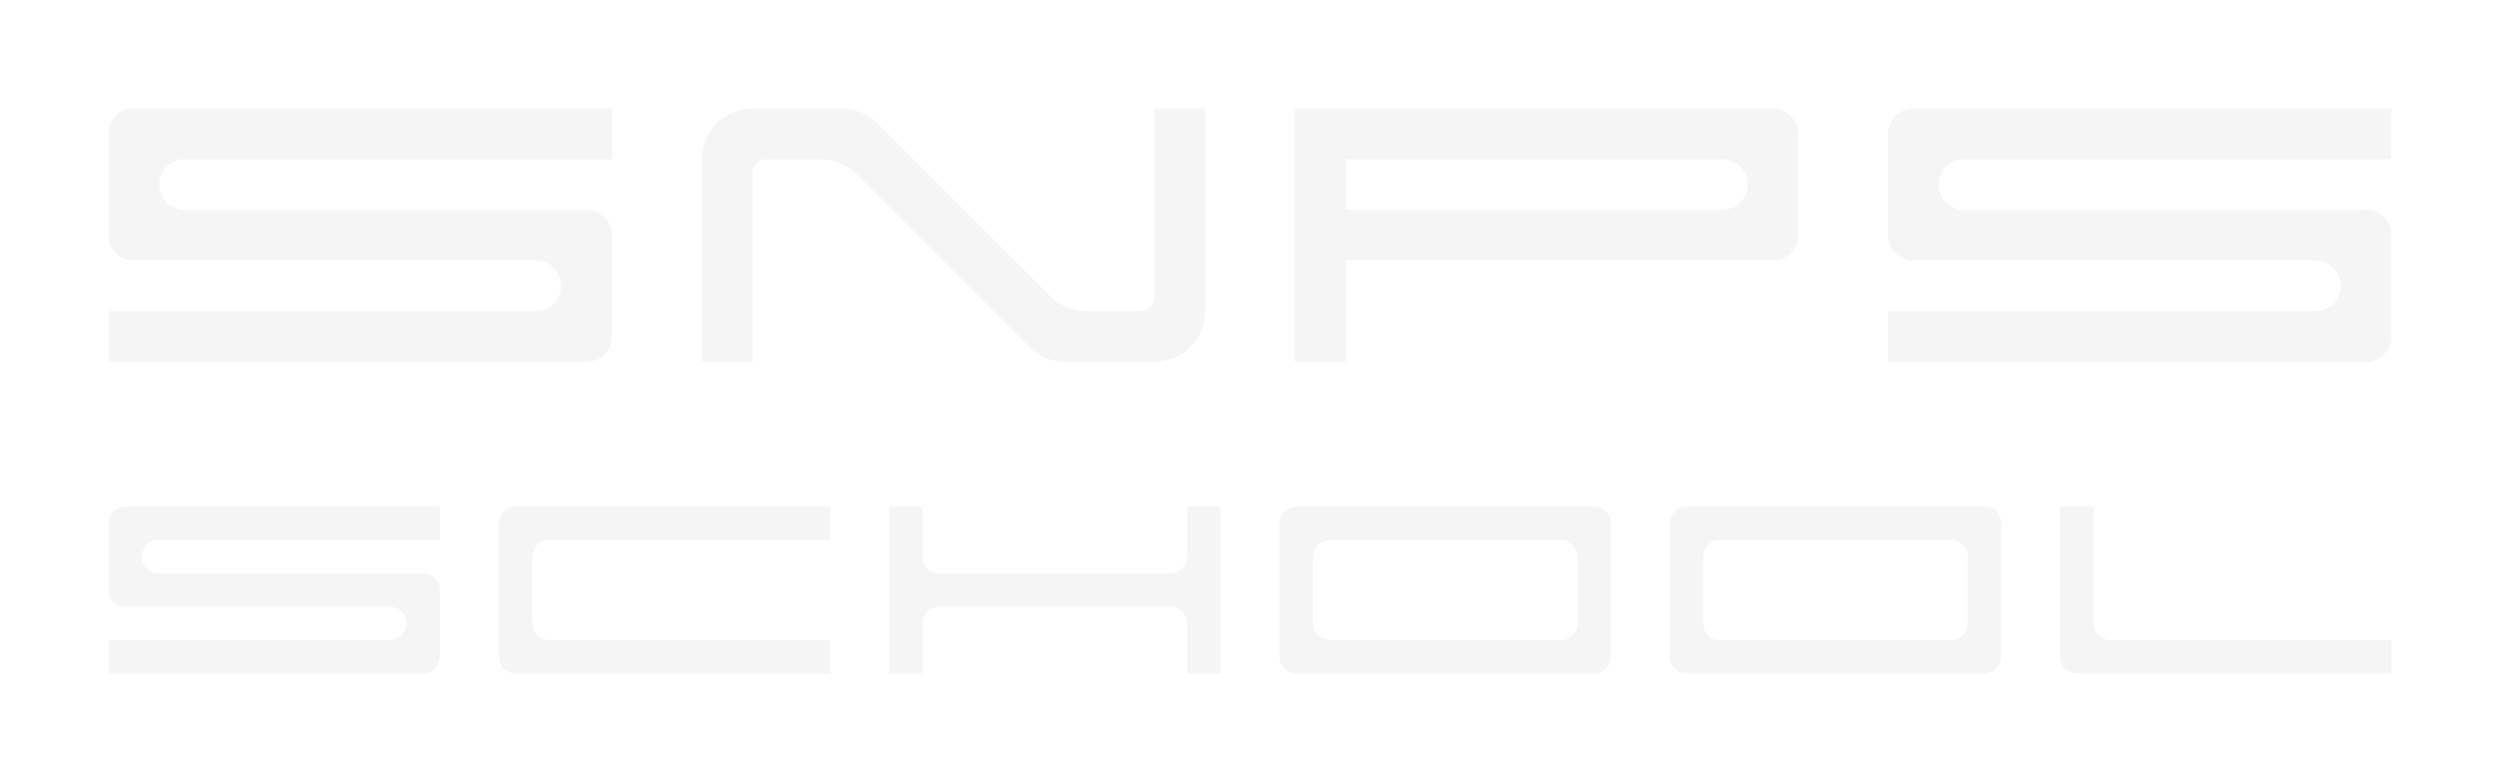
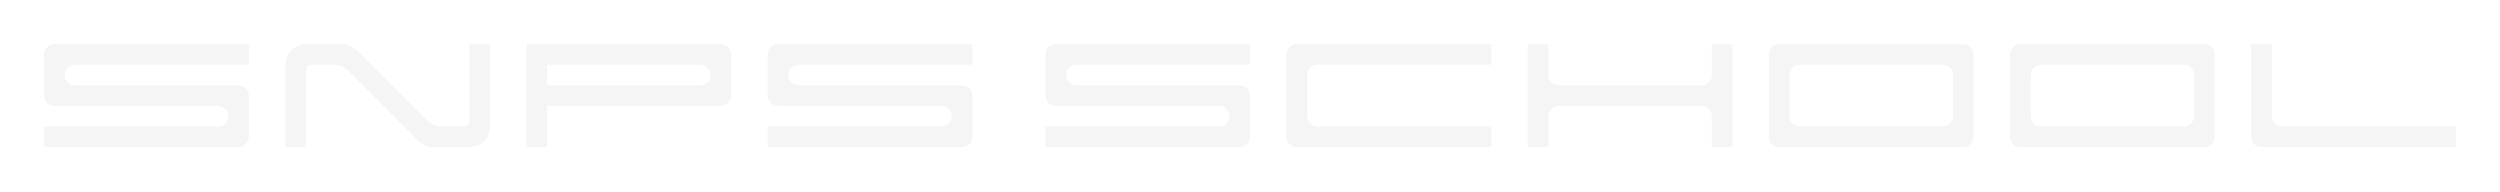
- <svg xmlns="http://www.w3.org/2000/svg" width="690.806" height="216.065" viewBox="0 0 690.806 216.065">
+ <svg xmlns="http://www.w3.org/2000/svg" width="1699.042" height="130.000" viewBox="0 0 1699.042 130.000">
  <defs>
    <linearGradient id="si-silver" x1="0" y1="0" x2=".18" y2="1">
      <stop stop-color="#fafafa" />
      <stop offset=".18" stop-color="#77777c" />
      <stop offset=".41" stop-color="#f8f8fa" />
      <stop offset=".49" stop-color="#68686e" />
      <stop offset=".7" stop-color="#dfdfe2" />
      <stop offset="1" stop-color="#b2b2b8" />
    </linearGradient>
    <linearGradient id="si-glass" x1="0" y1="0" x2=".24" y2="1">
      <stop stop-color="#ffffff" stop-opacity=".92" />
      <stop offset=".16" stop-color="#33333a" stop-opacity=".26" />
      <stop offset=".4" stop-color="#ffffff" stop-opacity=".12" />
      <stop offset=".49" stop-color="#ffffff" stop-opacity=".82" />
      <stop offset=".56" stop-color="#33333a" stop-opacity=".1" />
      <stop offset=".82" stop-color="#ffffff" stop-opacity=".15" />
      <stop offset="1" stop-color="#ffffff" stop-opacity=".8" />
    </linearGradient>
    <linearGradient id="si-frost" x2=".8" y2="1">
      <stop stop-color="#ffffff" stop-opacity=".85" />
      <stop offset="1" stop-color="#33333a" stop-opacity=".5" />
    </linearGradient>
    <linearGradient id="si-edge" x2=".1" y2="1">
      <stop stop-color="#ffffff" />
      <stop offset=".28" stop-color="#33333a" />
      <stop offset=".49" stop-color="#ffffff" />
      <stop offset=".63" stop-color="#33333a" />
      <stop offset="1" stop-color="#ffffff" />
    </linearGradient>
  </defs>
  <g fill="#f5f5f5">
    <g transform="translate(30 30)">
      <g transform="scale(1.492537) translate(-33.28 -33.28)">
        <path d="M117.08,42.66h9.38v-9.38H37.97c-2.59,0-4.69,2.1-4.69,4.69v18.76c0,2.59,2.1,4.69,4.69,4.69h4.69s69.73,0,69.73,0c2.59,0,4.69,2.1,4.69,4.69h0c0,2.59-2.1,4.69-4.69,4.69H42.66s-9.38,0-9.38,0v9.38h88.49c2.59,0,4.69-2.1,4.69-4.69v-18.76c0-2.59-2.1-4.69-4.69-4.69h-4.69s-69.73,0-69.73,0c-2.59,0-4.69-2.1-4.69-4.69h0c0-2.59,2.1-4.69,4.69-4.69h69.73Z" />
        <path d="M226.9,33.28v34.98c0,1.4-1.14,2.54-2.54,2.54h-10.08c-2.49,0-4.87-.99-6.63-2.75l-6.63-6.63-6.64-6.63-12.13-12.13h0l-6.63-6.63c-1.76-1.76-4.14-2.75-6.63-2.75h-9.37s-7.13,0-7.13,0h0c-5.18,0-9.38,4.2-9.38,9.38h0s0,0,0,0v37.52h9.38v-34.98c0-1.4,1.14-2.54,2.54-2.54h10.09c2.49,0,4.87.99,6.63,2.75l16.01,16.01,6.63,6.64,2.74,2.74,6.63,6.63c1.76,1.76,4.14,2.75,6.63,2.75h9.39s7.12,0,7.12,0h0c5.18,0,9.38-4.2,9.38-9.38h0v-37.52h-9.38Z" />
        <path d="M252.92,33.28v46.9h9.38v-18.76h79.11c2.59,0,4.69-2.1,4.69-4.69v-18.76c0-2.59-2.1-4.69-4.69-4.69h-88.49ZM332.03,52.04h-69.73v-9.38h69.73c2.59,0,4.69,2.1,4.69,4.69h0c0,2.59-2.1,4.69-4.69,4.69Z" />
        <path d="M372.12,47.35h0c0,2.59,2.1,4.69,4.69,4.69h74.42c2.59,0,4.69,2.1,4.69,4.69v18.76c0,2.59-2.1,4.69-4.69,4.69h-88.49v-9.38h79.11c2.59,0,4.69-2.1,4.69-4.69h0c0-2.59-2.1-4.69-4.69-4.69h-74.42c-2.59,0-4.69-2.1-4.69-4.69v-18.76c0-2.59,2.1-4.69,4.69-4.69h88.49v9.38h-79.11c-2.59,0-4.69,2.1-4.69,4.69Z" />
      </g>
-       <path d="M125.1 14.0H139.1V0.0H7.0C3.1 0.0 0.0 3.1 0.0 7.0V35.0C0.0 38.9 3.1 42.0 7.0 42.0H118.1C121.9 42.0 125.1 45.1 125.1 49.0C125.1 52.9 121.9 56.0 118.1 56.0H0.0V70.0H132.1C135.9 70.0 139.1 66.9 139.1 63.0V35.0C139.1 31.1 135.9 28.0 132.1 28.0H21.0C17.1 28.0 14.0 24.9 14.0 21.0C14.0 17.1 17.1 14.0 21.0 14.0H125.1ZM303.0 0.0H170.9C167.0 0.0 163.9 3.1 163.9 7.0V63.0C163.9 66.9 167.0 70.0 170.9 70.0H303.0V56.0H184.9C181.0 56.0 177.9 52.9 177.9 49.0V21.0C177.9 17.1 181.0 14.0 184.9 14.0H303.0V0.0ZM327.8 0.0H341.8V21.0C341.8 24.9 344.9 28.0 348.8 28.0H445.9C449.7 28.0 452.9 24.9 452.9 21.0V0.0H466.9V70.0H452.9V49.0C452.9 45.1 449.7 42.0 445.9 42.0H348.8C344.9 42.0 341.8 45.1 341.8 49.0V70.0H327.8V0.0ZM491.7 7.0C491.7 3.1 494.8 0.0 498.7 0.0H623.8C627.6 0.0 630.8 3.1 630.8 7.0V63.0C630.8 66.9 627.6 70.0 623.8 70.0H498.7C494.8 70.0 491.7 66.9 491.7 63.0V7.0ZM505.7 21.0V49.0C505.7 52.9 508.8 56.0 512.7 56.0H609.8C613.6 56.0 616.8 52.9 616.8 49.0V21.0C616.8 17.1 613.6 14.0 609.8 14.0H512.7C508.8 14.0 505.7 17.1 505.7 21.0ZM655.6 7.0C655.6 3.1 658.7 0.0 662.6 0.0H787.7C791.5 0.0 794.7 3.1 794.7 7.0V63.0C794.7 66.9 791.5 70.0 787.7 70.0H662.6C658.7 70.0 655.6 66.9 655.6 63.0V7.0ZM669.6 21.0V49.0C669.6 52.9 672.7 56.0 676.6 56.0H773.7C777.5 56.0 780.7 52.9 780.7 49.0V21.0C780.7 17.1 777.5 14.0 773.7 14.0H676.6C672.7 14.0 669.6 17.1 669.6 21.0ZM819.5 0.0H833.5V49.0C833.5 52.9 836.6 56.0 840.5 56.0H958.6V70.0H826.5C822.6 70.0 819.5 66.9 819.5 63.0V0.0Z" transform="translate(0 110) scale(0.6580738)" />
+       <path d="M125.1 14.0H139.1V0.0H7.0C3.1 0.0 0.0 3.1 0.0 7.0V35.0C0.0 38.9 3.1 42.0 7.0 42.0H118.1C121.9 42.0 125.1 45.1 125.1 49.0C125.1 52.9 121.9 56.0 118.1 56.0H0.0V70.0H132.1C135.9 70.0 139.1 66.9 139.1 63.0V35.0C139.1 31.1 135.9 28.0 132.1 28.0H21.0C17.1 28.0 14.0 24.9 14.0 21.0C14.0 17.1 17.1 14.0 21.0 14.0H125.1ZM303.0 0.0H170.9C167.0 0.0 163.9 3.1 163.9 7.0V63.0C163.9 66.9 167.0 70.0 170.9 70.0H303.0V56.0H184.9C181.0 56.0 177.9 52.9 177.9 49.0V21.0C177.9 17.1 181.0 14.0 184.9 14.0H303.0V0.0ZM327.8 0.0H341.8V21.0C341.8 24.9 344.9 28.0 348.8 28.0H445.9C449.7 28.0 452.9 24.9 452.9 21.0V0.0H466.9V70.0H452.9V49.0C452.9 45.1 449.7 42.0 445.9 42.0H348.8C344.9 42.0 341.8 45.1 341.8 49.0V70.0H327.8V0.0ZM491.7 7.0C491.7 3.1 494.8 0.0 498.7 0.0H623.8C627.6 0.0 630.8 3.1 630.8 7.0V63.0C630.8 66.9 627.6 70.0 623.8 70.0H498.7C494.8 70.0 491.7 66.9 491.7 63.0V7.0ZM505.7 21.0V49.0C505.7 52.9 508.8 56.0 512.7 56.0H609.8C613.6 56.0 616.8 52.9 616.8 49.0V21.0C616.8 17.1 613.6 14.0 609.8 14.0H512.7C508.8 14.0 505.7 17.1 505.7 21.0ZM655.6 7.0C655.6 3.1 658.7 0.0 662.6 0.0H787.7C791.5 0.0 794.7 3.1 794.7 7.0V63.0C794.7 66.9 791.5 70.0 787.7 70.0H662.6C658.7 70.0 655.6 66.9 655.6 63.0V7.0ZM669.6 21.0V49.0C669.6 52.9 672.7 56.0 676.6 56.0H773.7C777.5 56.0 780.7 52.9 780.7 49.0V21.0C780.7 17.1 777.5 14.0 773.7 14.0H676.6C672.7 14.0 669.6 17.1 669.6 21.0ZM819.5 0.0H833.5V49.0C833.5 52.9 836.6 56.0 840.5 56.0H958.6V70.0H826.5C822.6 70.0 819.5 66.9 819.5 63.0V0.0Z" transform="translate(680.4776 0)" />
    </g>
  </g>
</svg>
